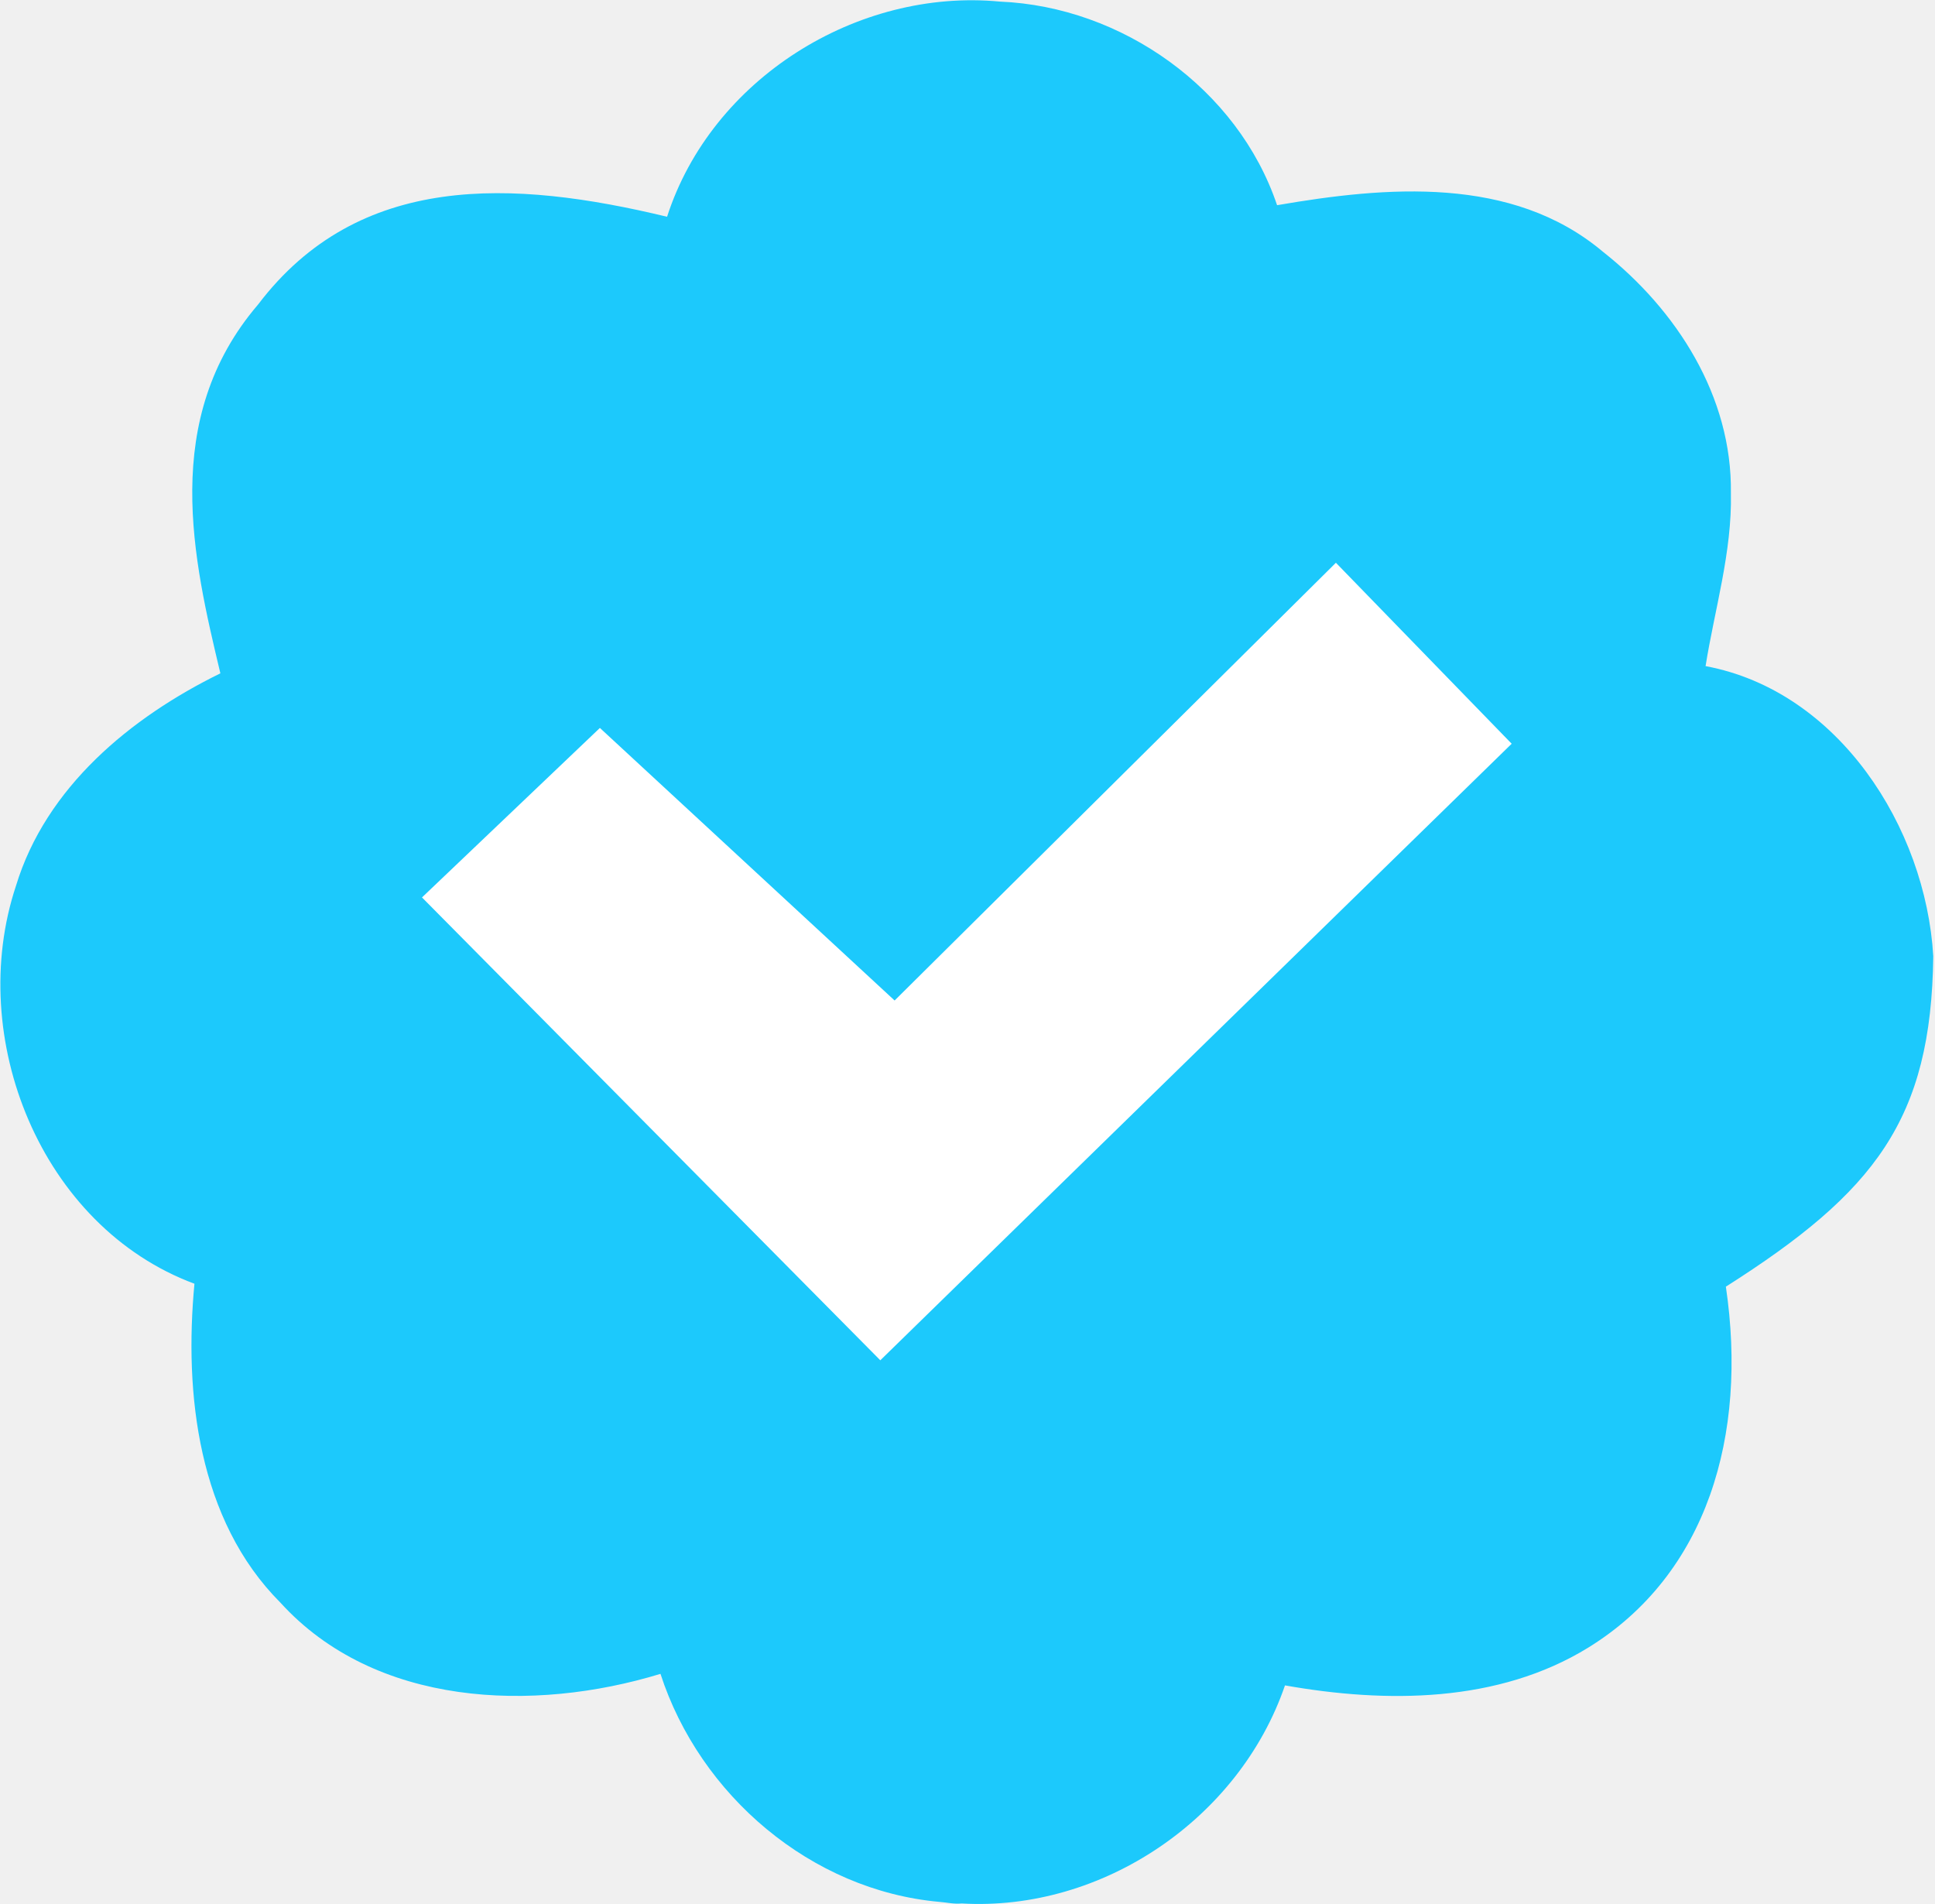
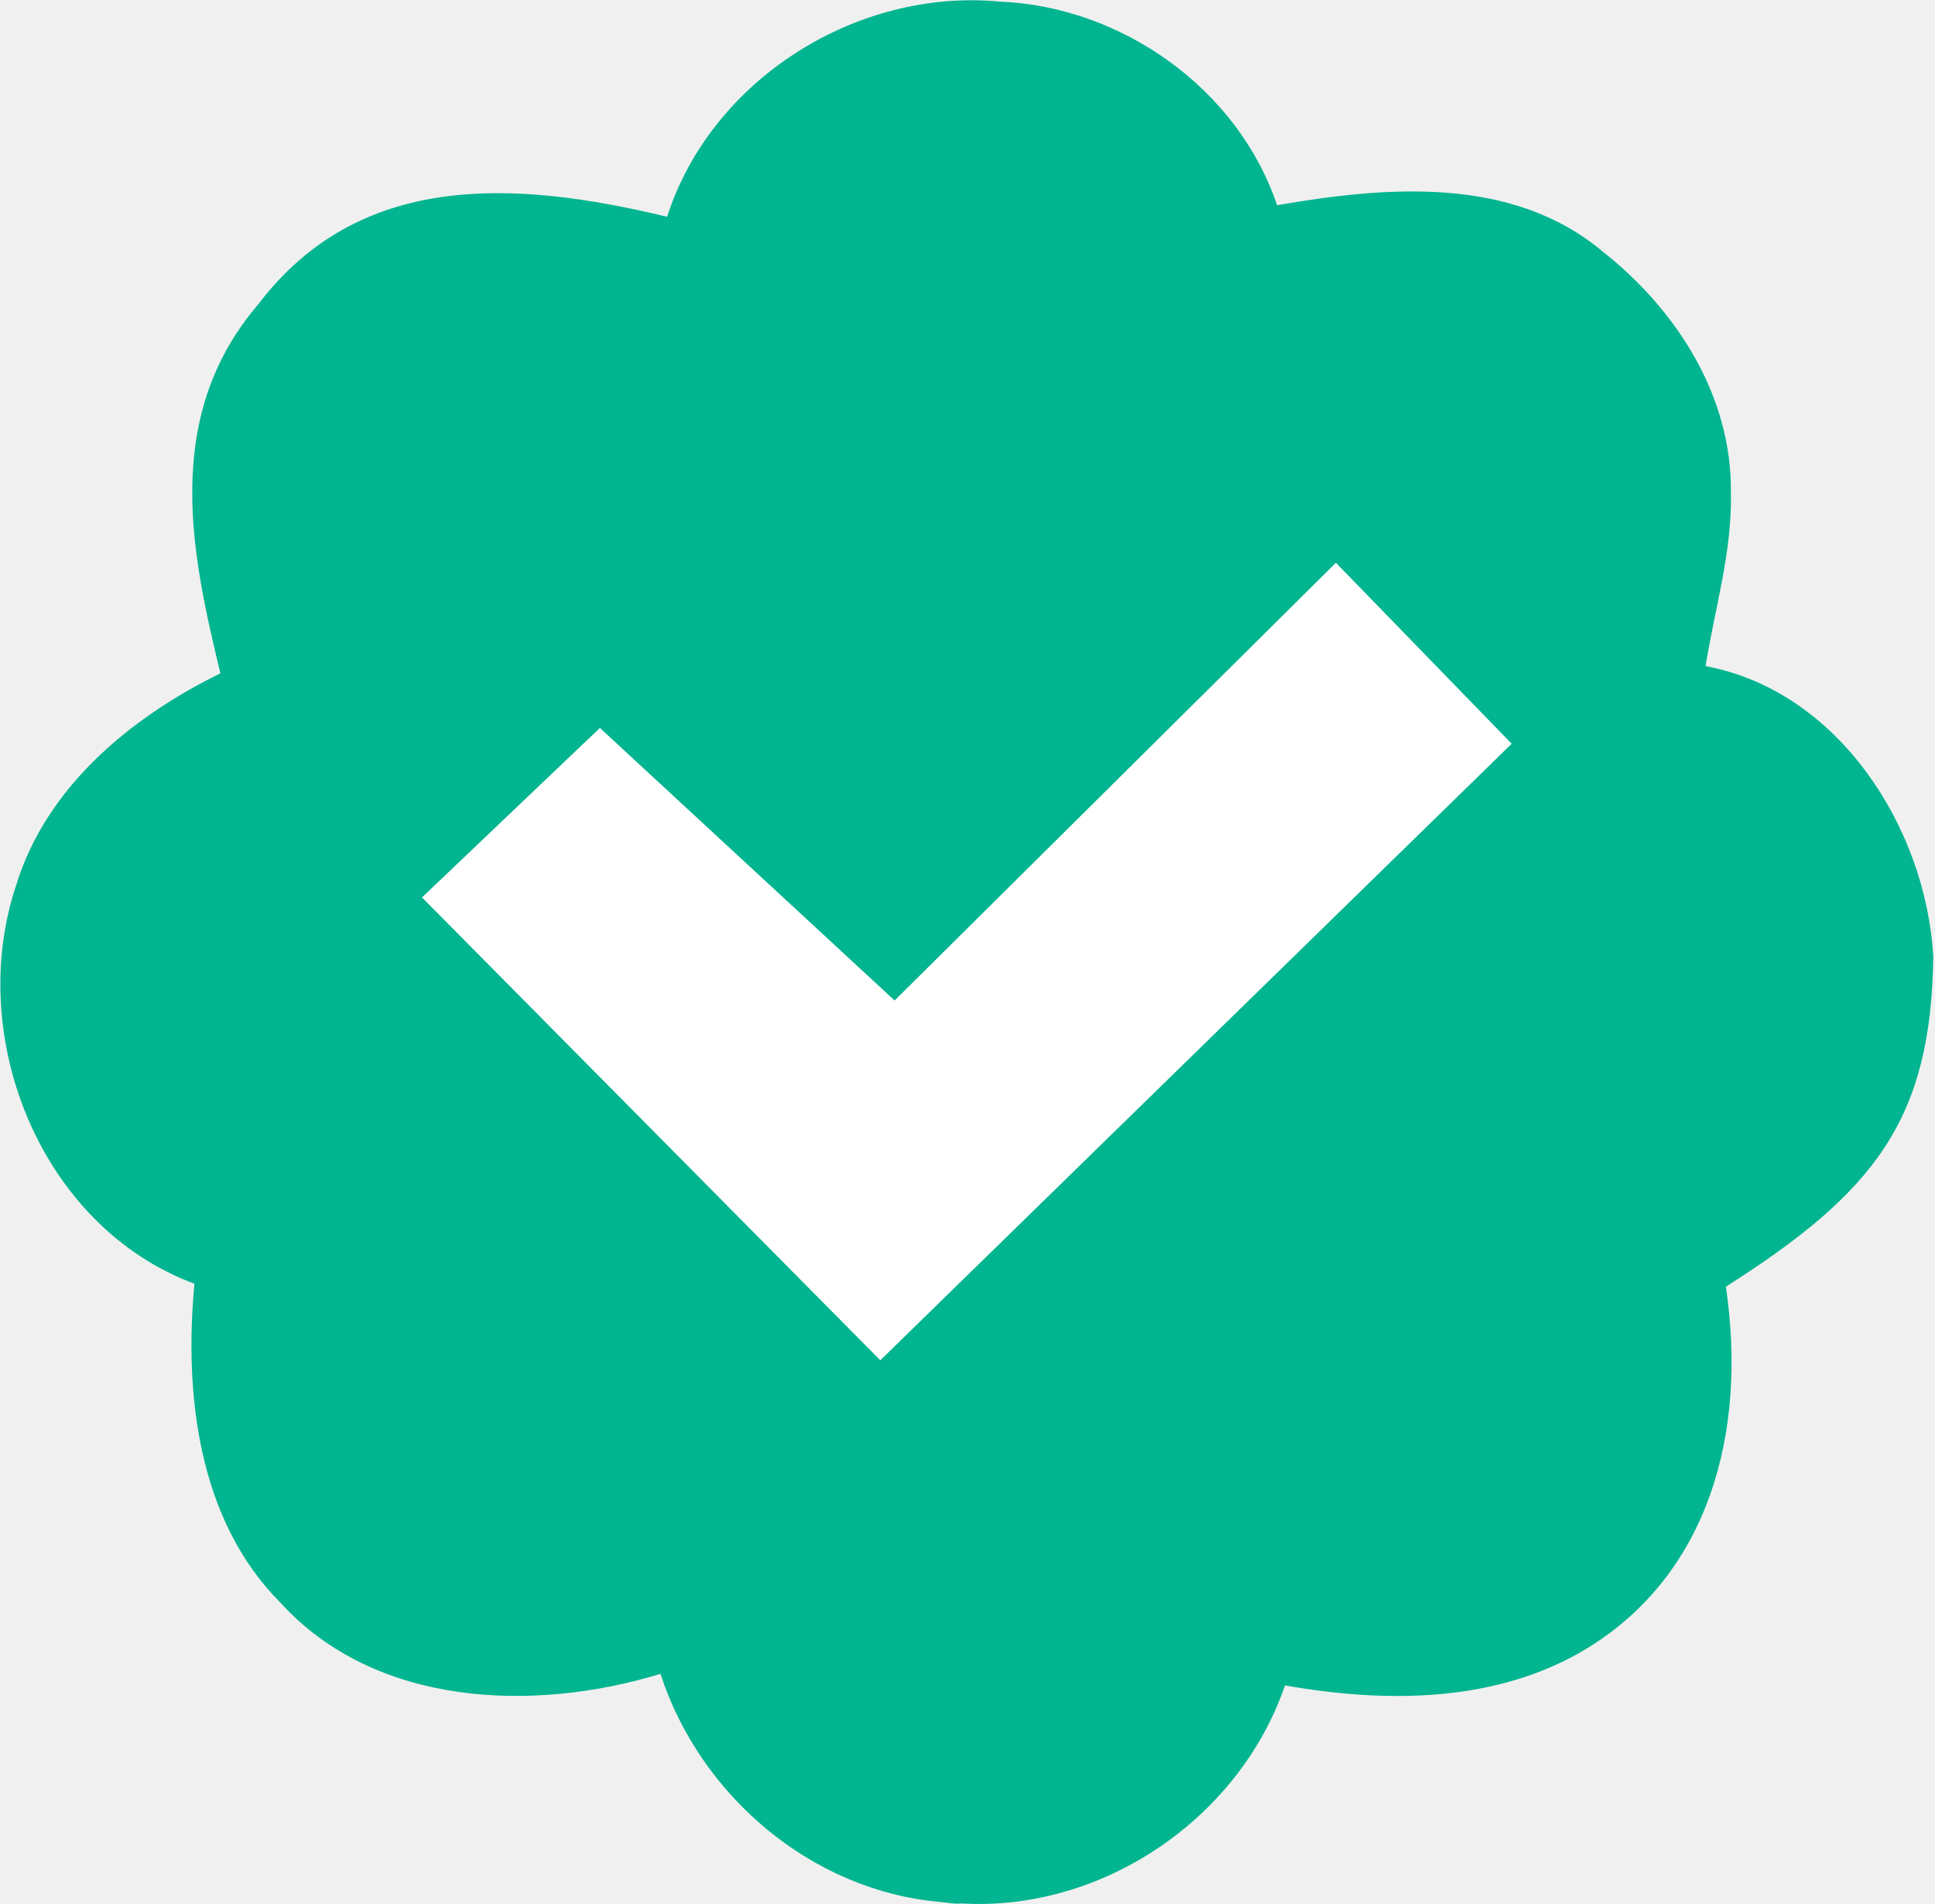
<svg xmlns="http://www.w3.org/2000/svg" version="1.1" id="svg2" width="1325.644" height="1304.36" viewBox="0 0 1325.644 1304.36">
  <defs id="defs6" />
  <g id="g8" transform="translate(-2.497078,0.520918)">
    <g id="g299" transform="translate(2.807586,-0.1608539)">
      <rect style="fill:#ffffff;fill-opacity:1;stroke:none;stroke-width:206.103;-inkscape-stroke:none;paint-order:markers fill stroke;stop-color:#000000" id="rect233" width="816.222" height="798.07" x="244.443" y="233.498" ry="0.052" />
-       <path style="display:inline;fill:#1cc9fc;fill-opacity:1;stroke-width:1.333" d="M 643.333,1302.628 C 555.38,1294.774 479.156,1229.588 452.176,1146.399 365.166,1172.978 256.762,1169.075 191.786,1097.602 135.335,1041.043 125.785,954.51 132.906,879.128 27.643,840.035 -23.951,710.537 10.631,606.536 31.16,538.958 89.161,491.089 150.667,460.954 132.174,383.328 109.17,286.897 176.539,208.214 245.592,117.255 351.178,122.699 456.689,148.143 487.116,53.779 586.882,-8.605 684.763,0.735 768.24,4.209 847.686,60.386 874.606,140.225 c 74.566,-12.867 160.936,-20.468 223.072,31.768 50.683,39.914 88.764,99.243 87.825,165.504 0.917,40.104 -11.303,80.362 -17.346,118.503 91.006,16.986 150.794,110.433 155.996,198.769 -1.408,111.951 -39.924,161.479 -142.16,226.415 -23.087,9.173 -7.619,-23.636 0.099,0.197 14.965,101.475 -12.773,196.714 -94.288,247.032 -61.803,38.045 -138.438,38.186 -207.789,25.893 -31.308,91.245 -125.035,155.017 -221.546,149.406 -5.083,0.547 -10.092,-0.694 -15.136,-1.084 z M 1035.322,509.169 914.9,385.189 612.58,685.087 410.671,498.356 288.794,614.472 602.777,931.574 Z" id="path301-3" />
+       <path style="display:inline;fill:#00b58f;fill-opacity:1;stroke-width:1.333" d="M 643.333,1302.628 C 555.38,1294.774 479.156,1229.588 452.176,1146.399 365.166,1172.978 256.762,1169.075 191.786,1097.602 135.335,1041.043 125.785,954.51 132.906,879.128 27.643,840.035 -23.951,710.537 10.631,606.536 31.16,538.958 89.161,491.089 150.667,460.954 132.174,383.328 109.17,286.897 176.539,208.214 245.592,117.255 351.178,122.699 456.689,148.143 487.116,53.779 586.882,-8.605 684.763,0.735 768.24,4.209 847.686,60.386 874.606,140.225 c 74.566,-12.867 160.936,-20.468 223.072,31.768 50.683,39.914 88.764,99.243 87.825,165.504 0.917,40.104 -11.303,80.362 -17.346,118.503 91.006,16.986 150.794,110.433 155.996,198.769 -1.408,111.951 -39.924,161.479 -142.16,226.415 -23.087,9.173 -7.619,-23.636 0.099,0.197 14.965,101.475 -12.773,196.714 -94.288,247.032 -61.803,38.045 -138.438,38.186 -207.789,25.893 -31.308,91.245 -125.035,155.017 -221.546,149.406 -5.083,0.547 -10.092,-0.694 -15.136,-1.084 z M 1035.322,509.169 914.9,385.189 612.58,685.087 410.671,498.356 288.794,614.472 602.777,931.574 Z" id="path301-3" />
    </g>
  </g>
</svg>
